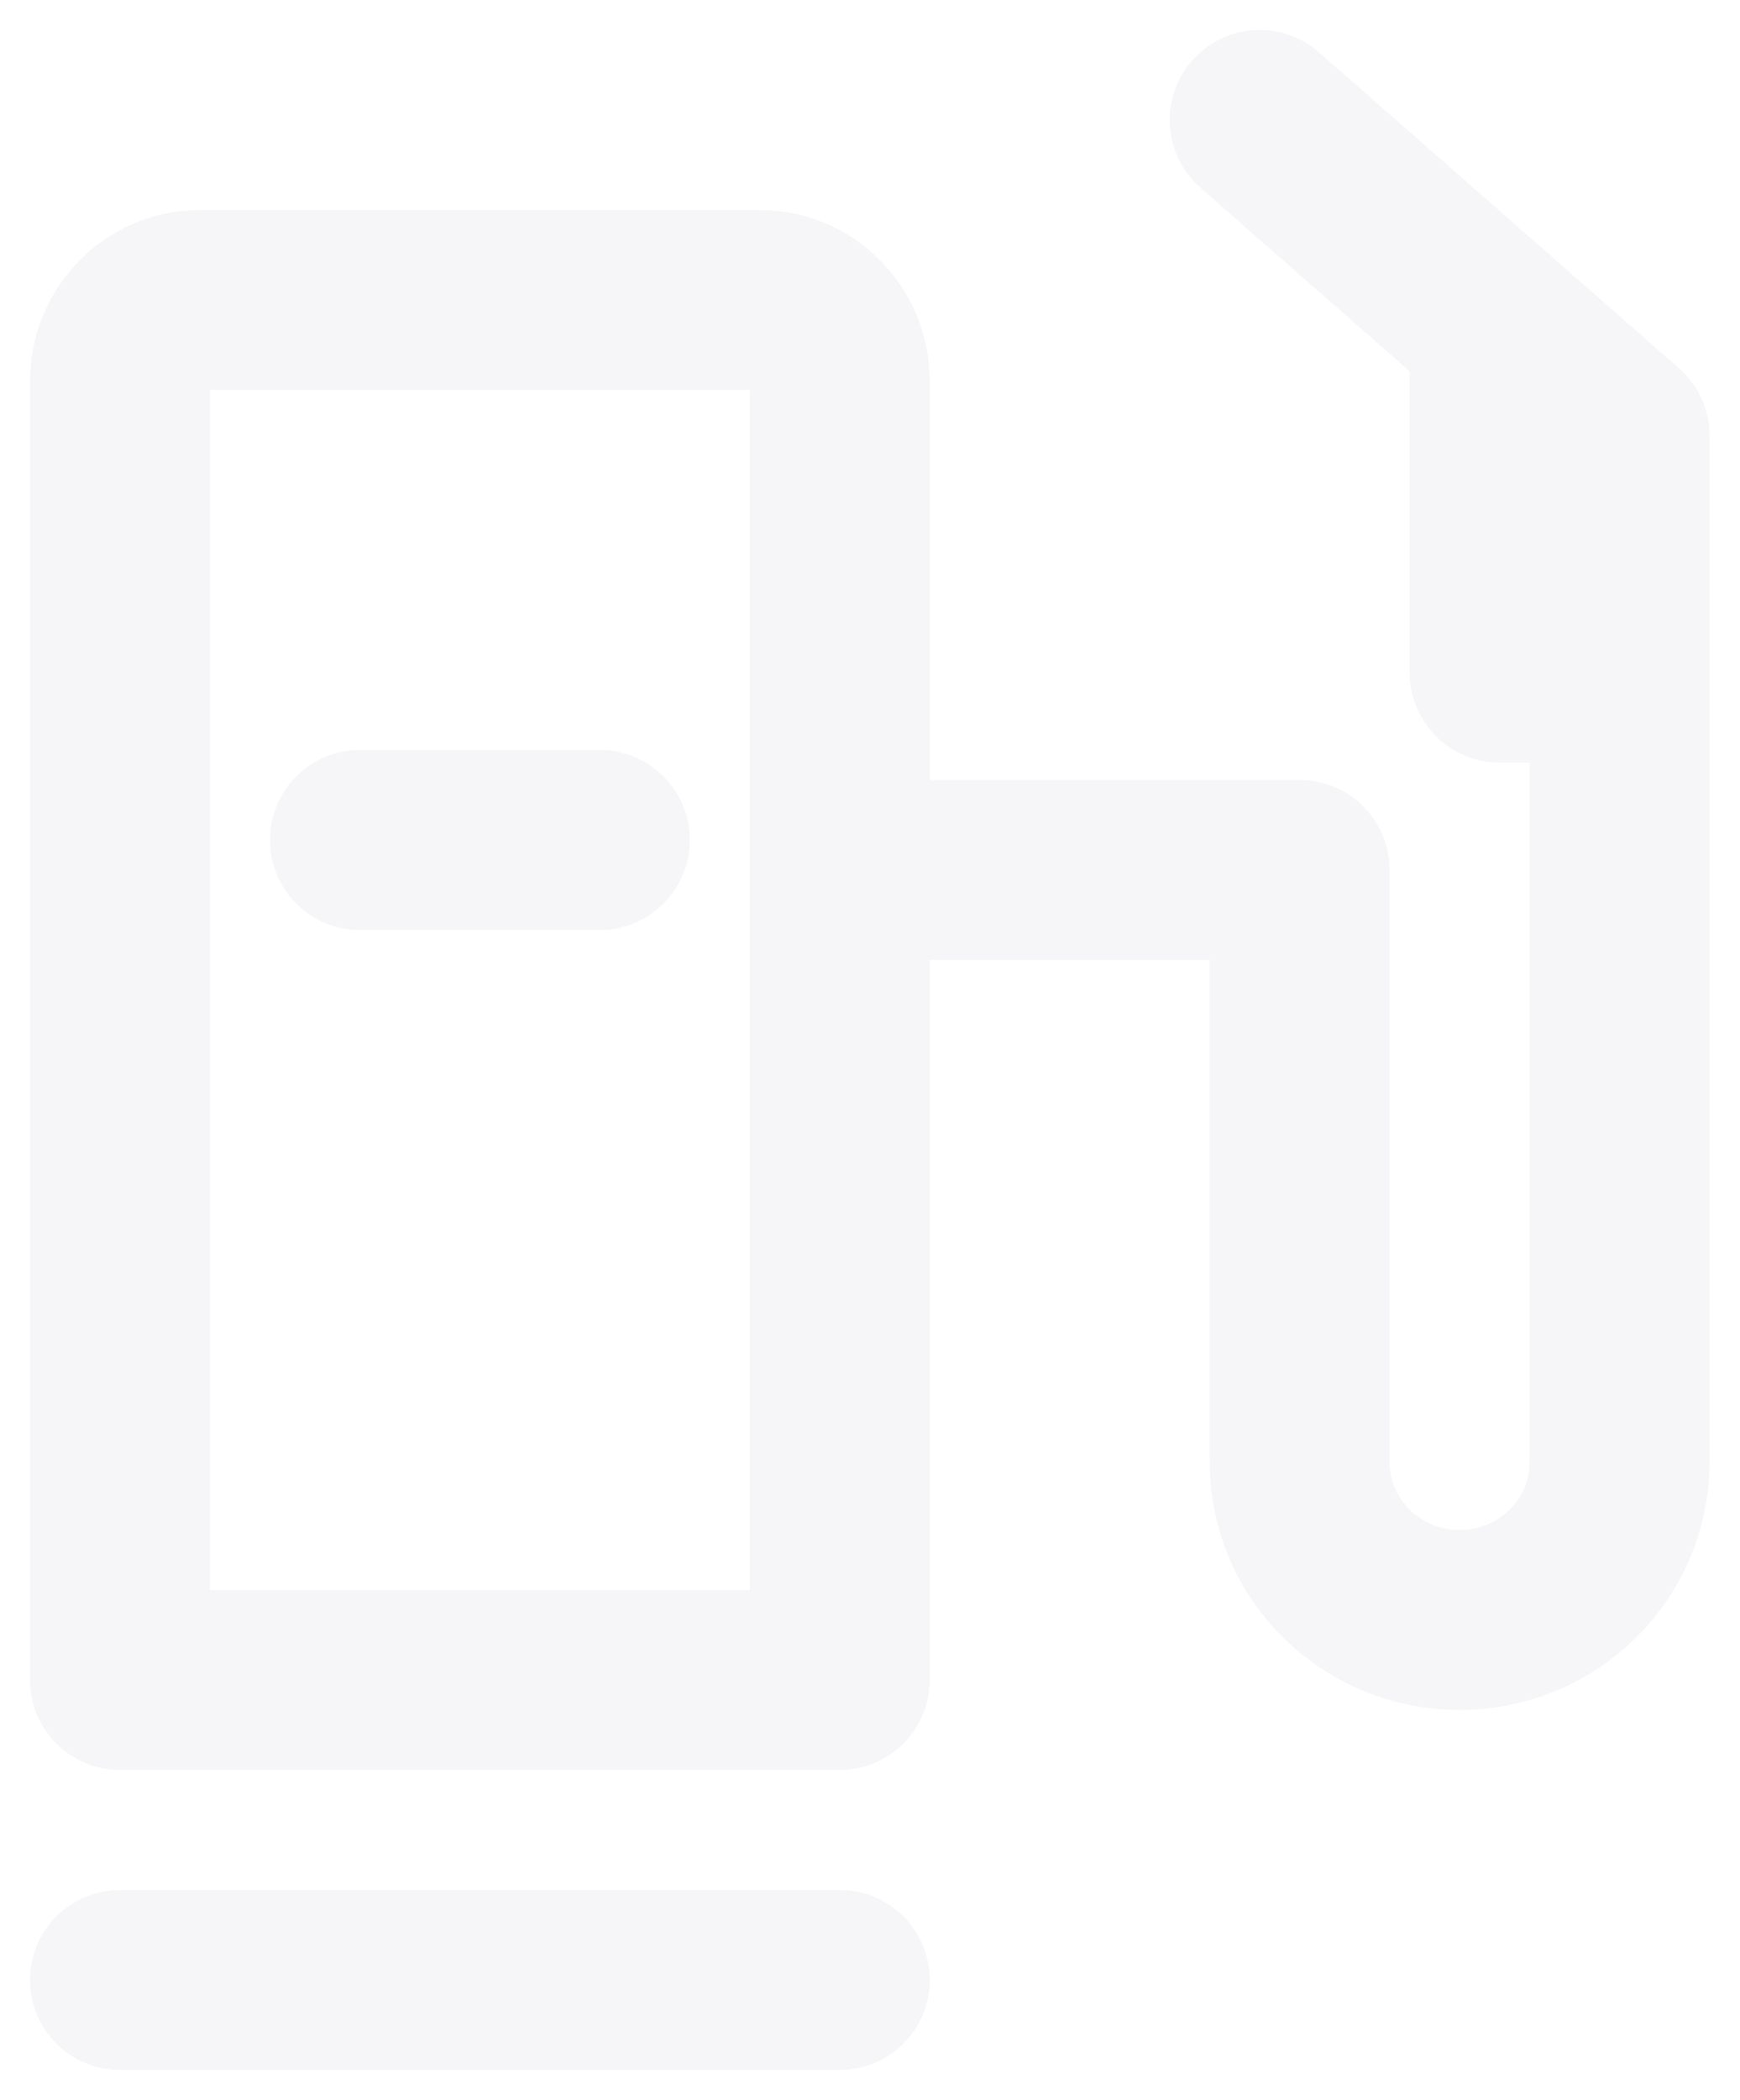
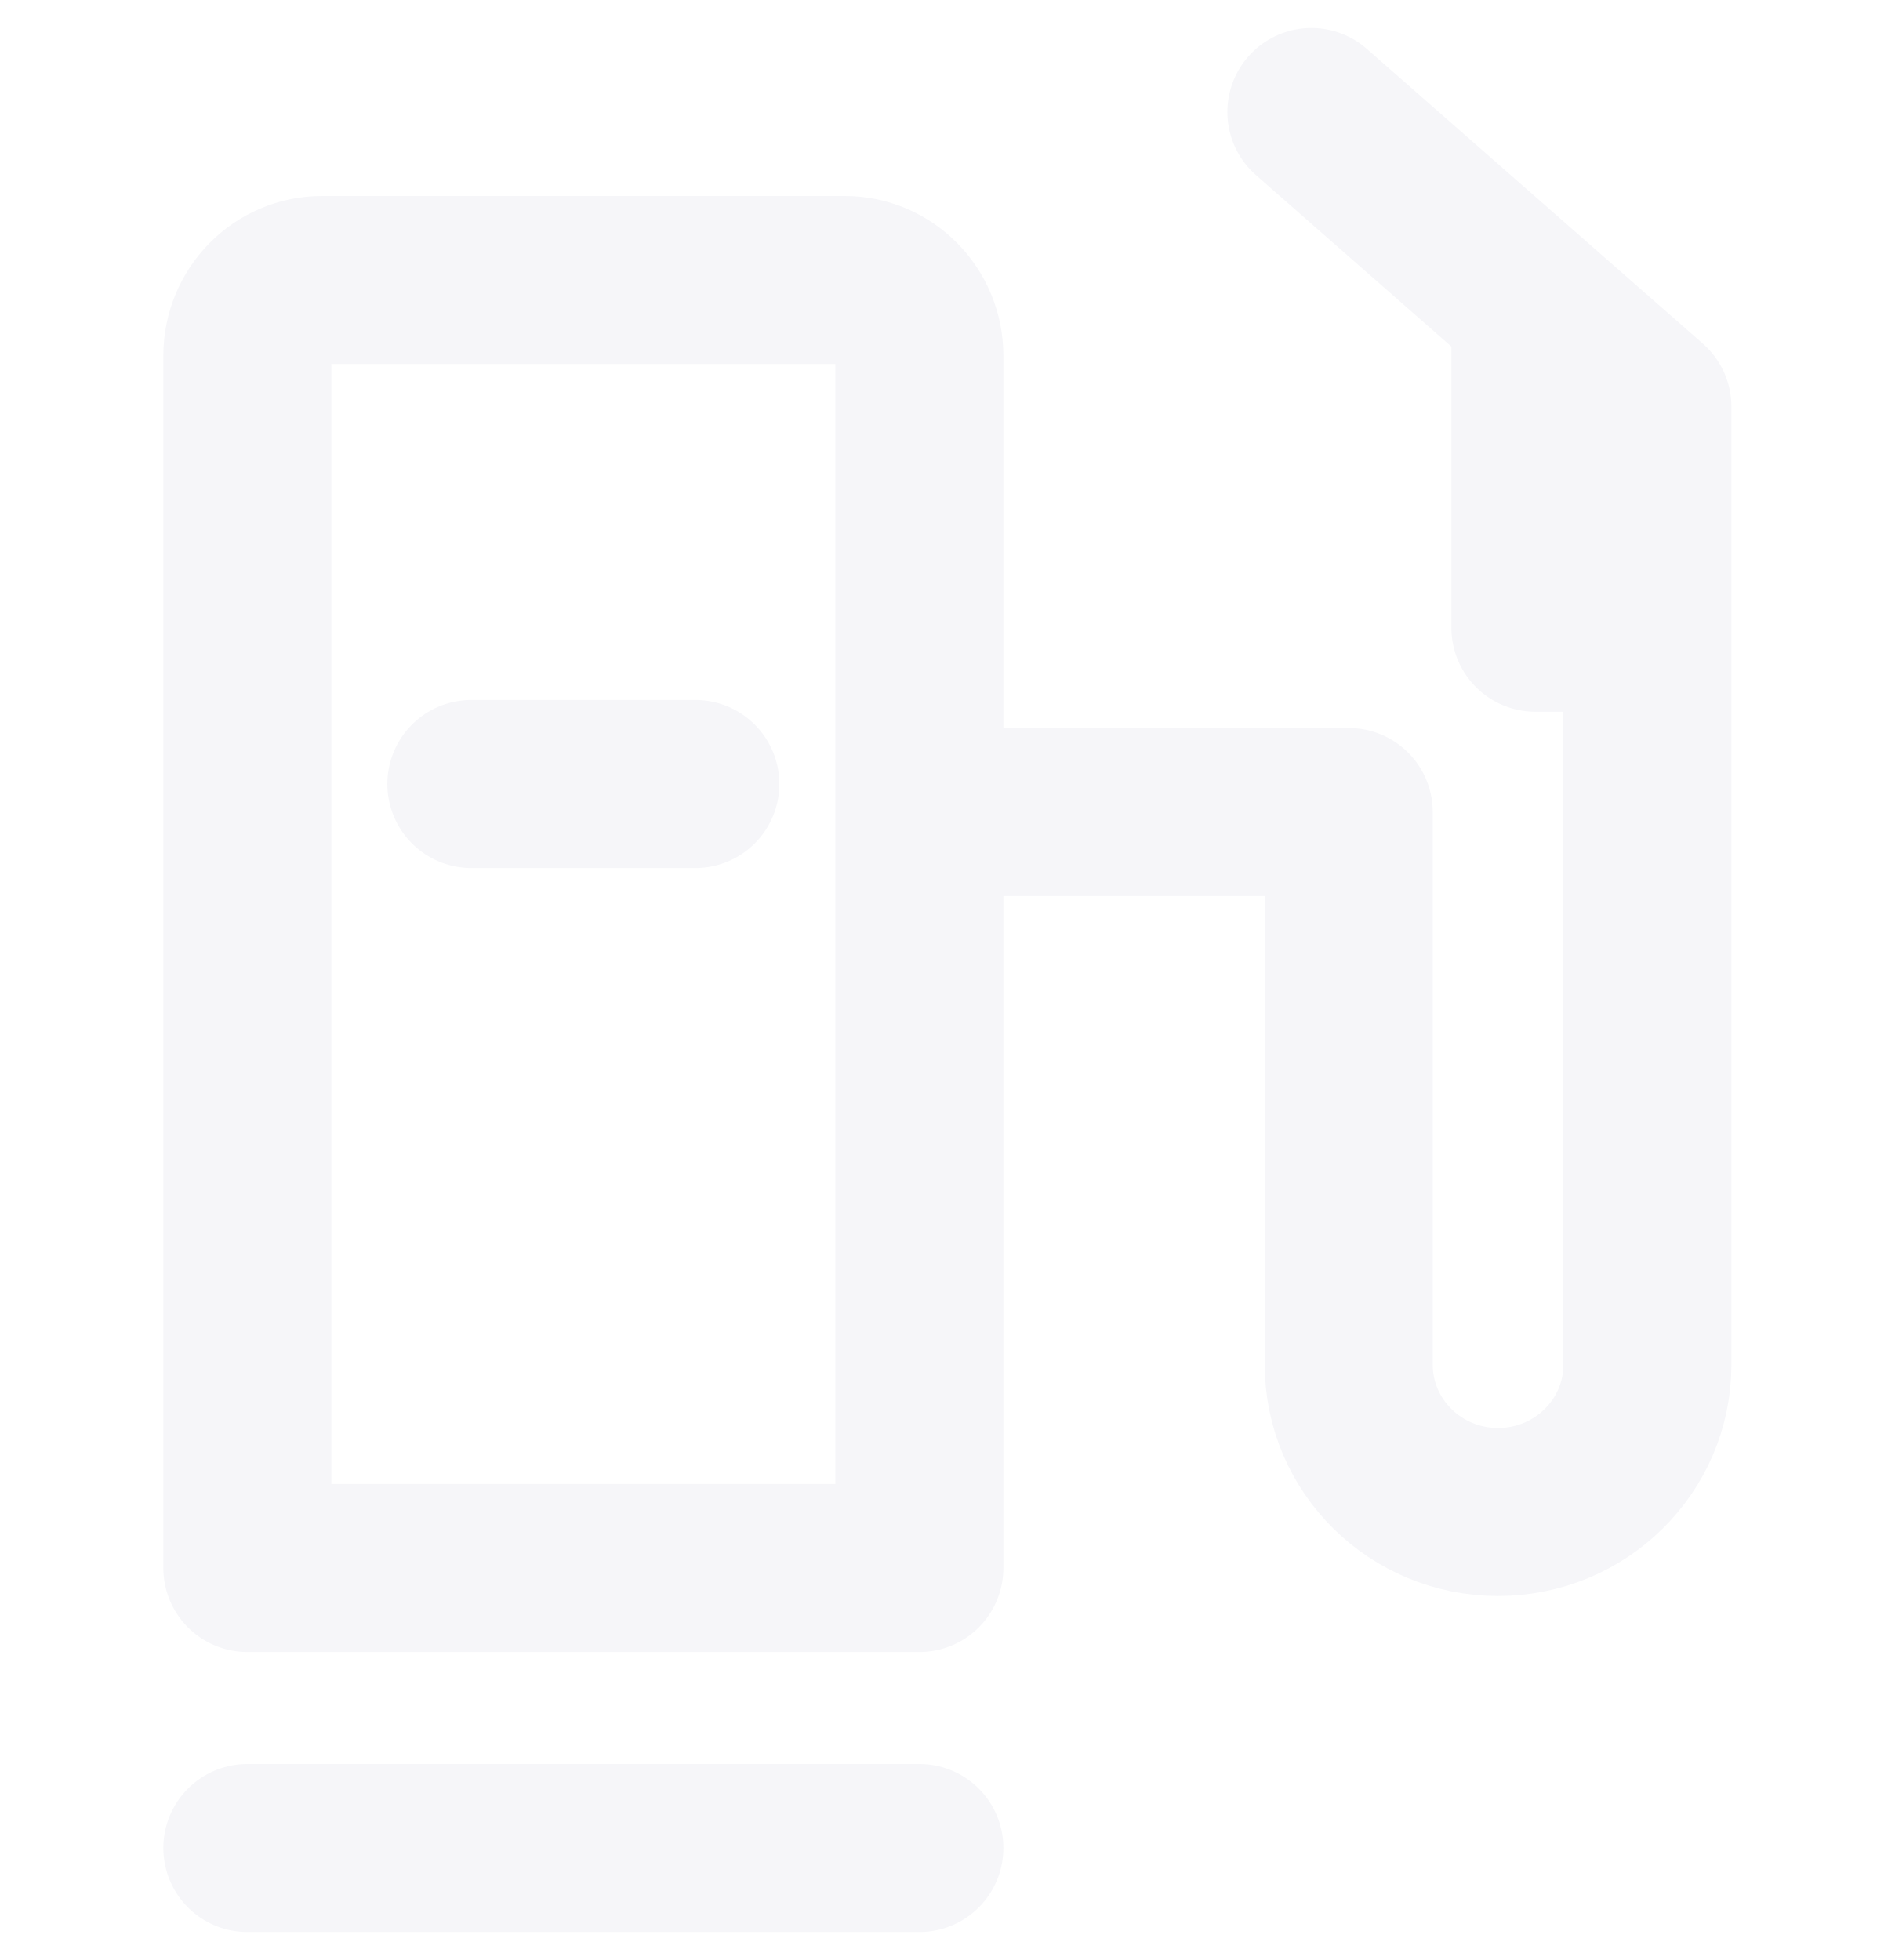
- <svg xmlns="http://www.w3.org/2000/svg" width="29" height="35" viewBox="0 0 29 35" fill="none">
+ <svg xmlns="http://www.w3.org/2000/svg" width="29" height="30" viewBox="0 0 29 35" fill="none">
  <path d="M2 6.353C2 5.606 2.597 5 3.333 5H12.667C13.403 5 14 5.606 14 6.353V28H2V6.353Z" stroke="#F6F6F9" stroke-width="3" stroke-linecap="round" stroke-linejoin="round" />
  <path d="M15 14.5H21.667V24.368C21.667 25.822 22.86 27 24.333 27C25.806 27 27 25.822 27 24.368V11.21M27 11.21V7.263L25 5.509M27 11.21H25V5.509M21 2L25 5.509" stroke="#F6F6F9" stroke-width="3" stroke-linecap="round" stroke-linejoin="round" />
  <path d="M14 33H2" stroke="#F6F6F9" stroke-width="3" stroke-linecap="round" stroke-linejoin="round" />
  <path d="M10 14H6" stroke="#F6F6F9" stroke-width="3" stroke-linecap="round" stroke-linejoin="round" />
</svg>
